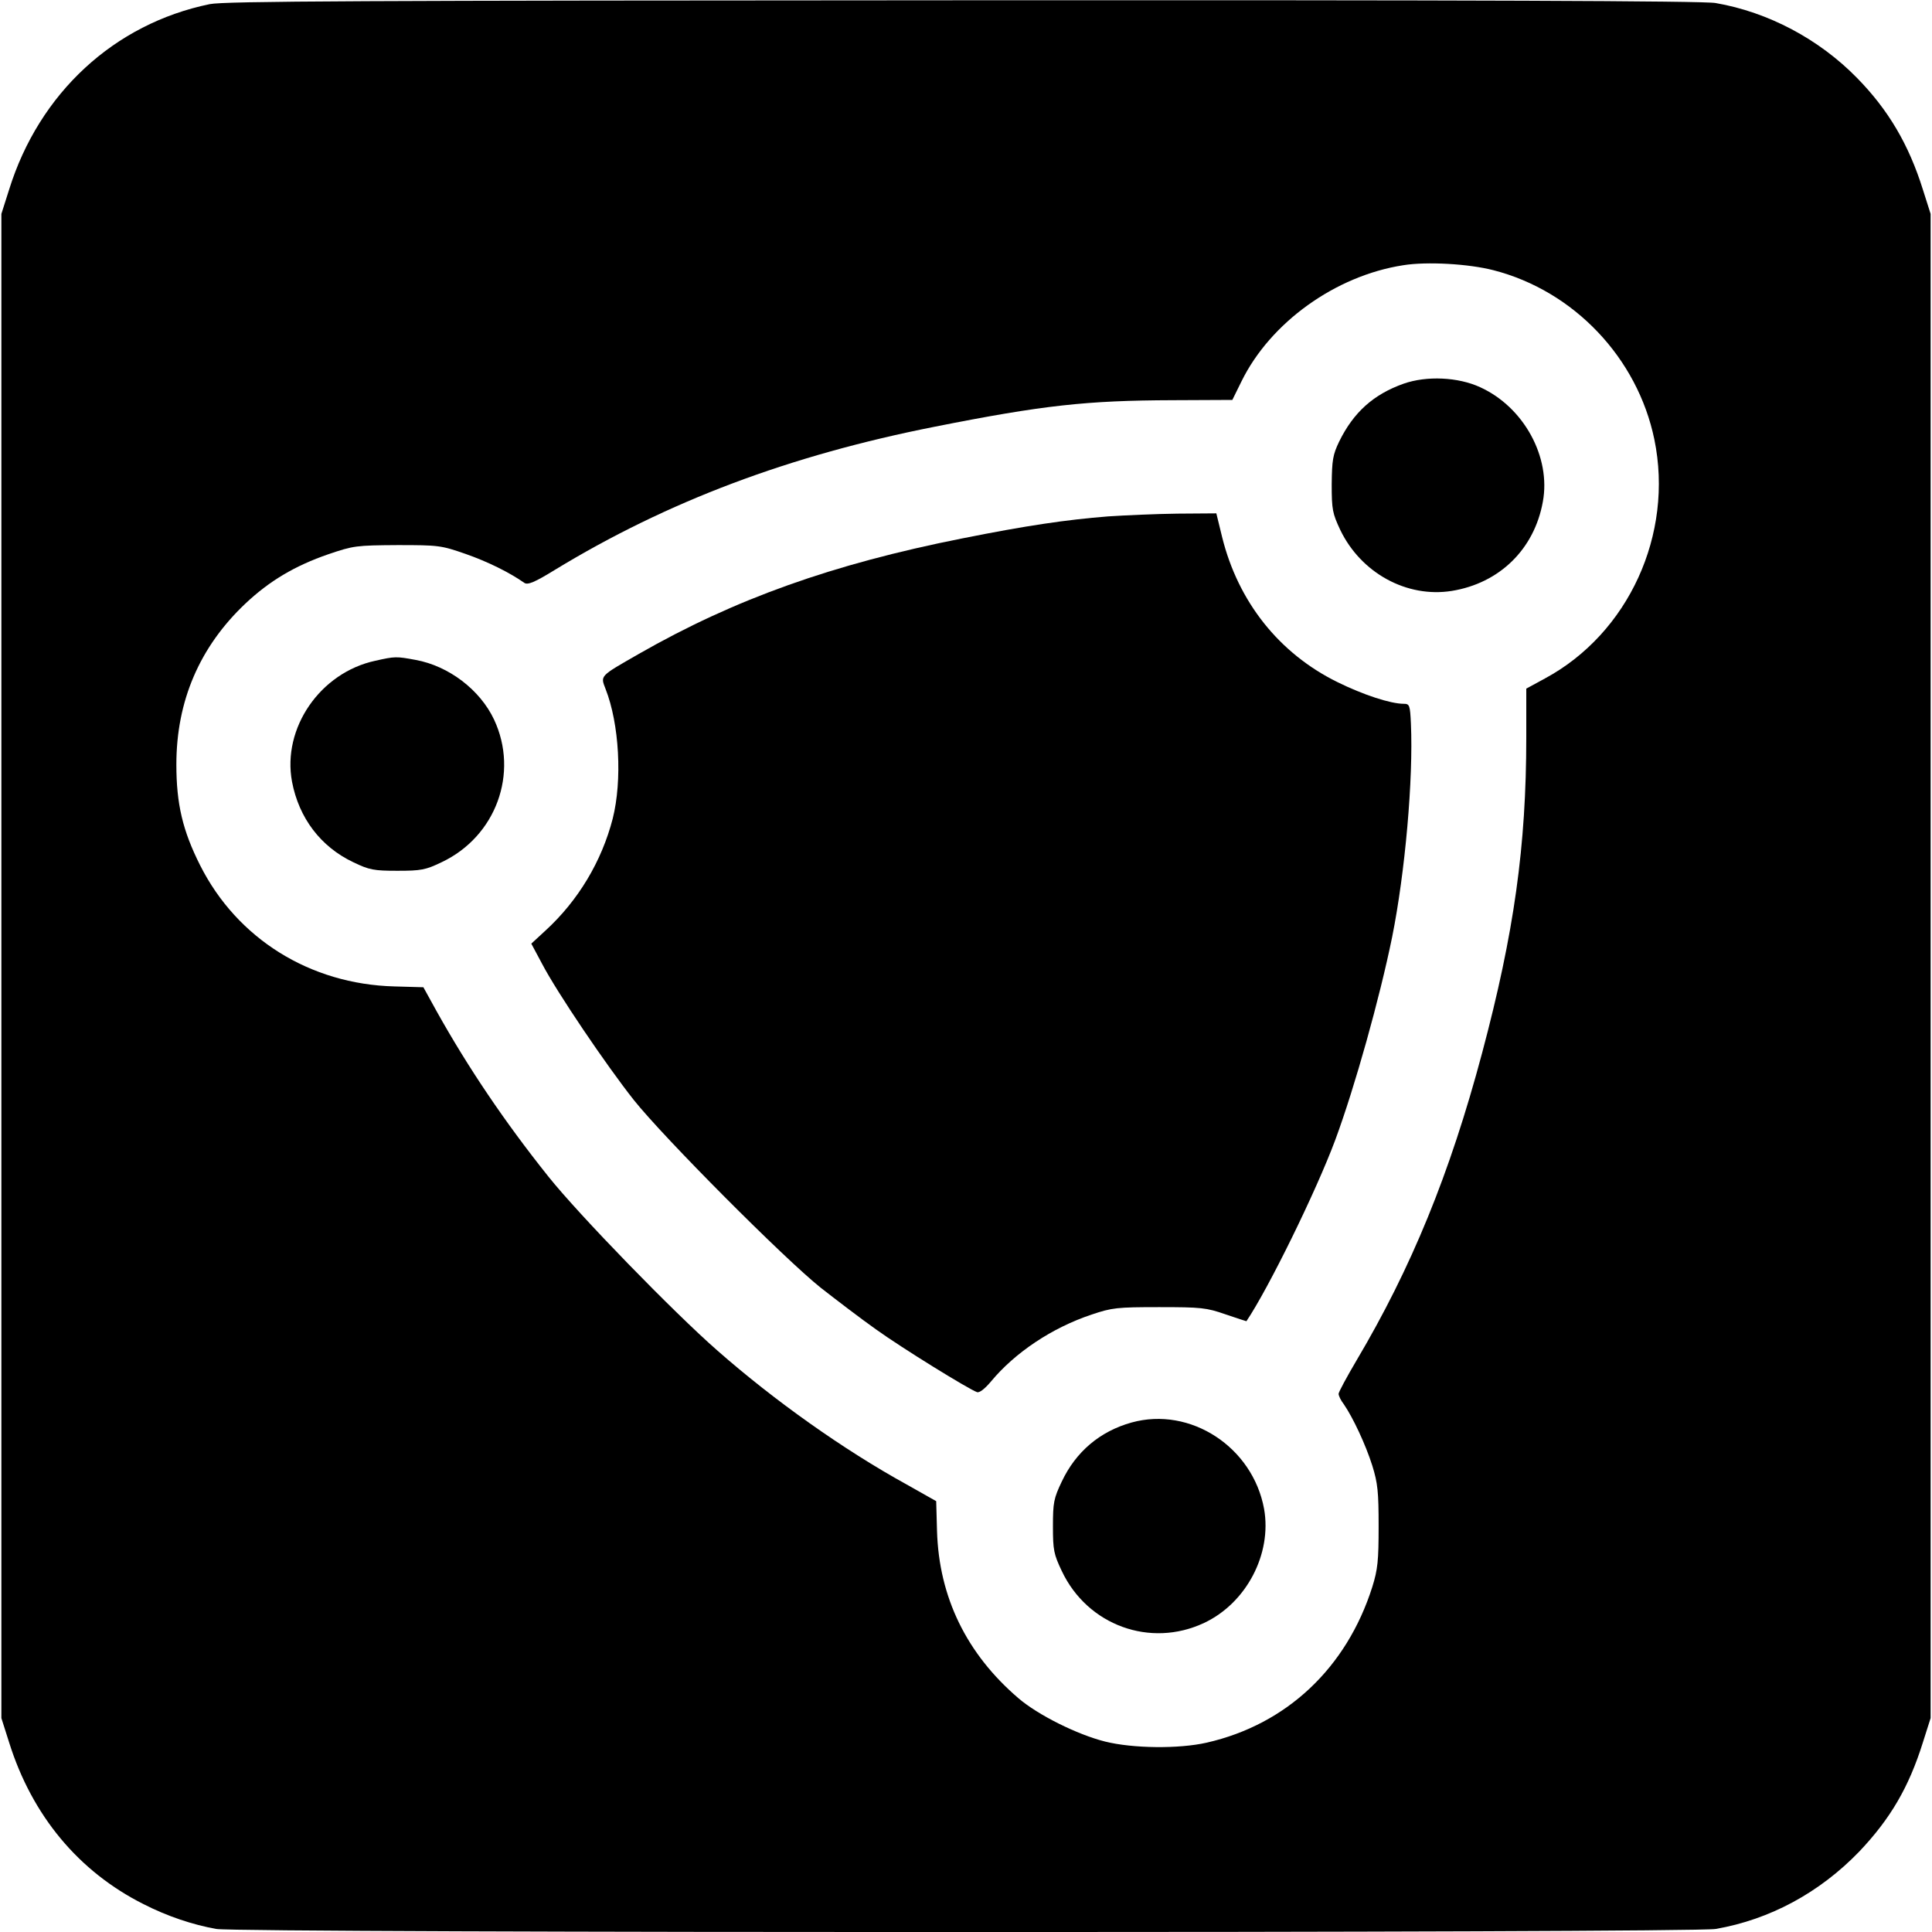
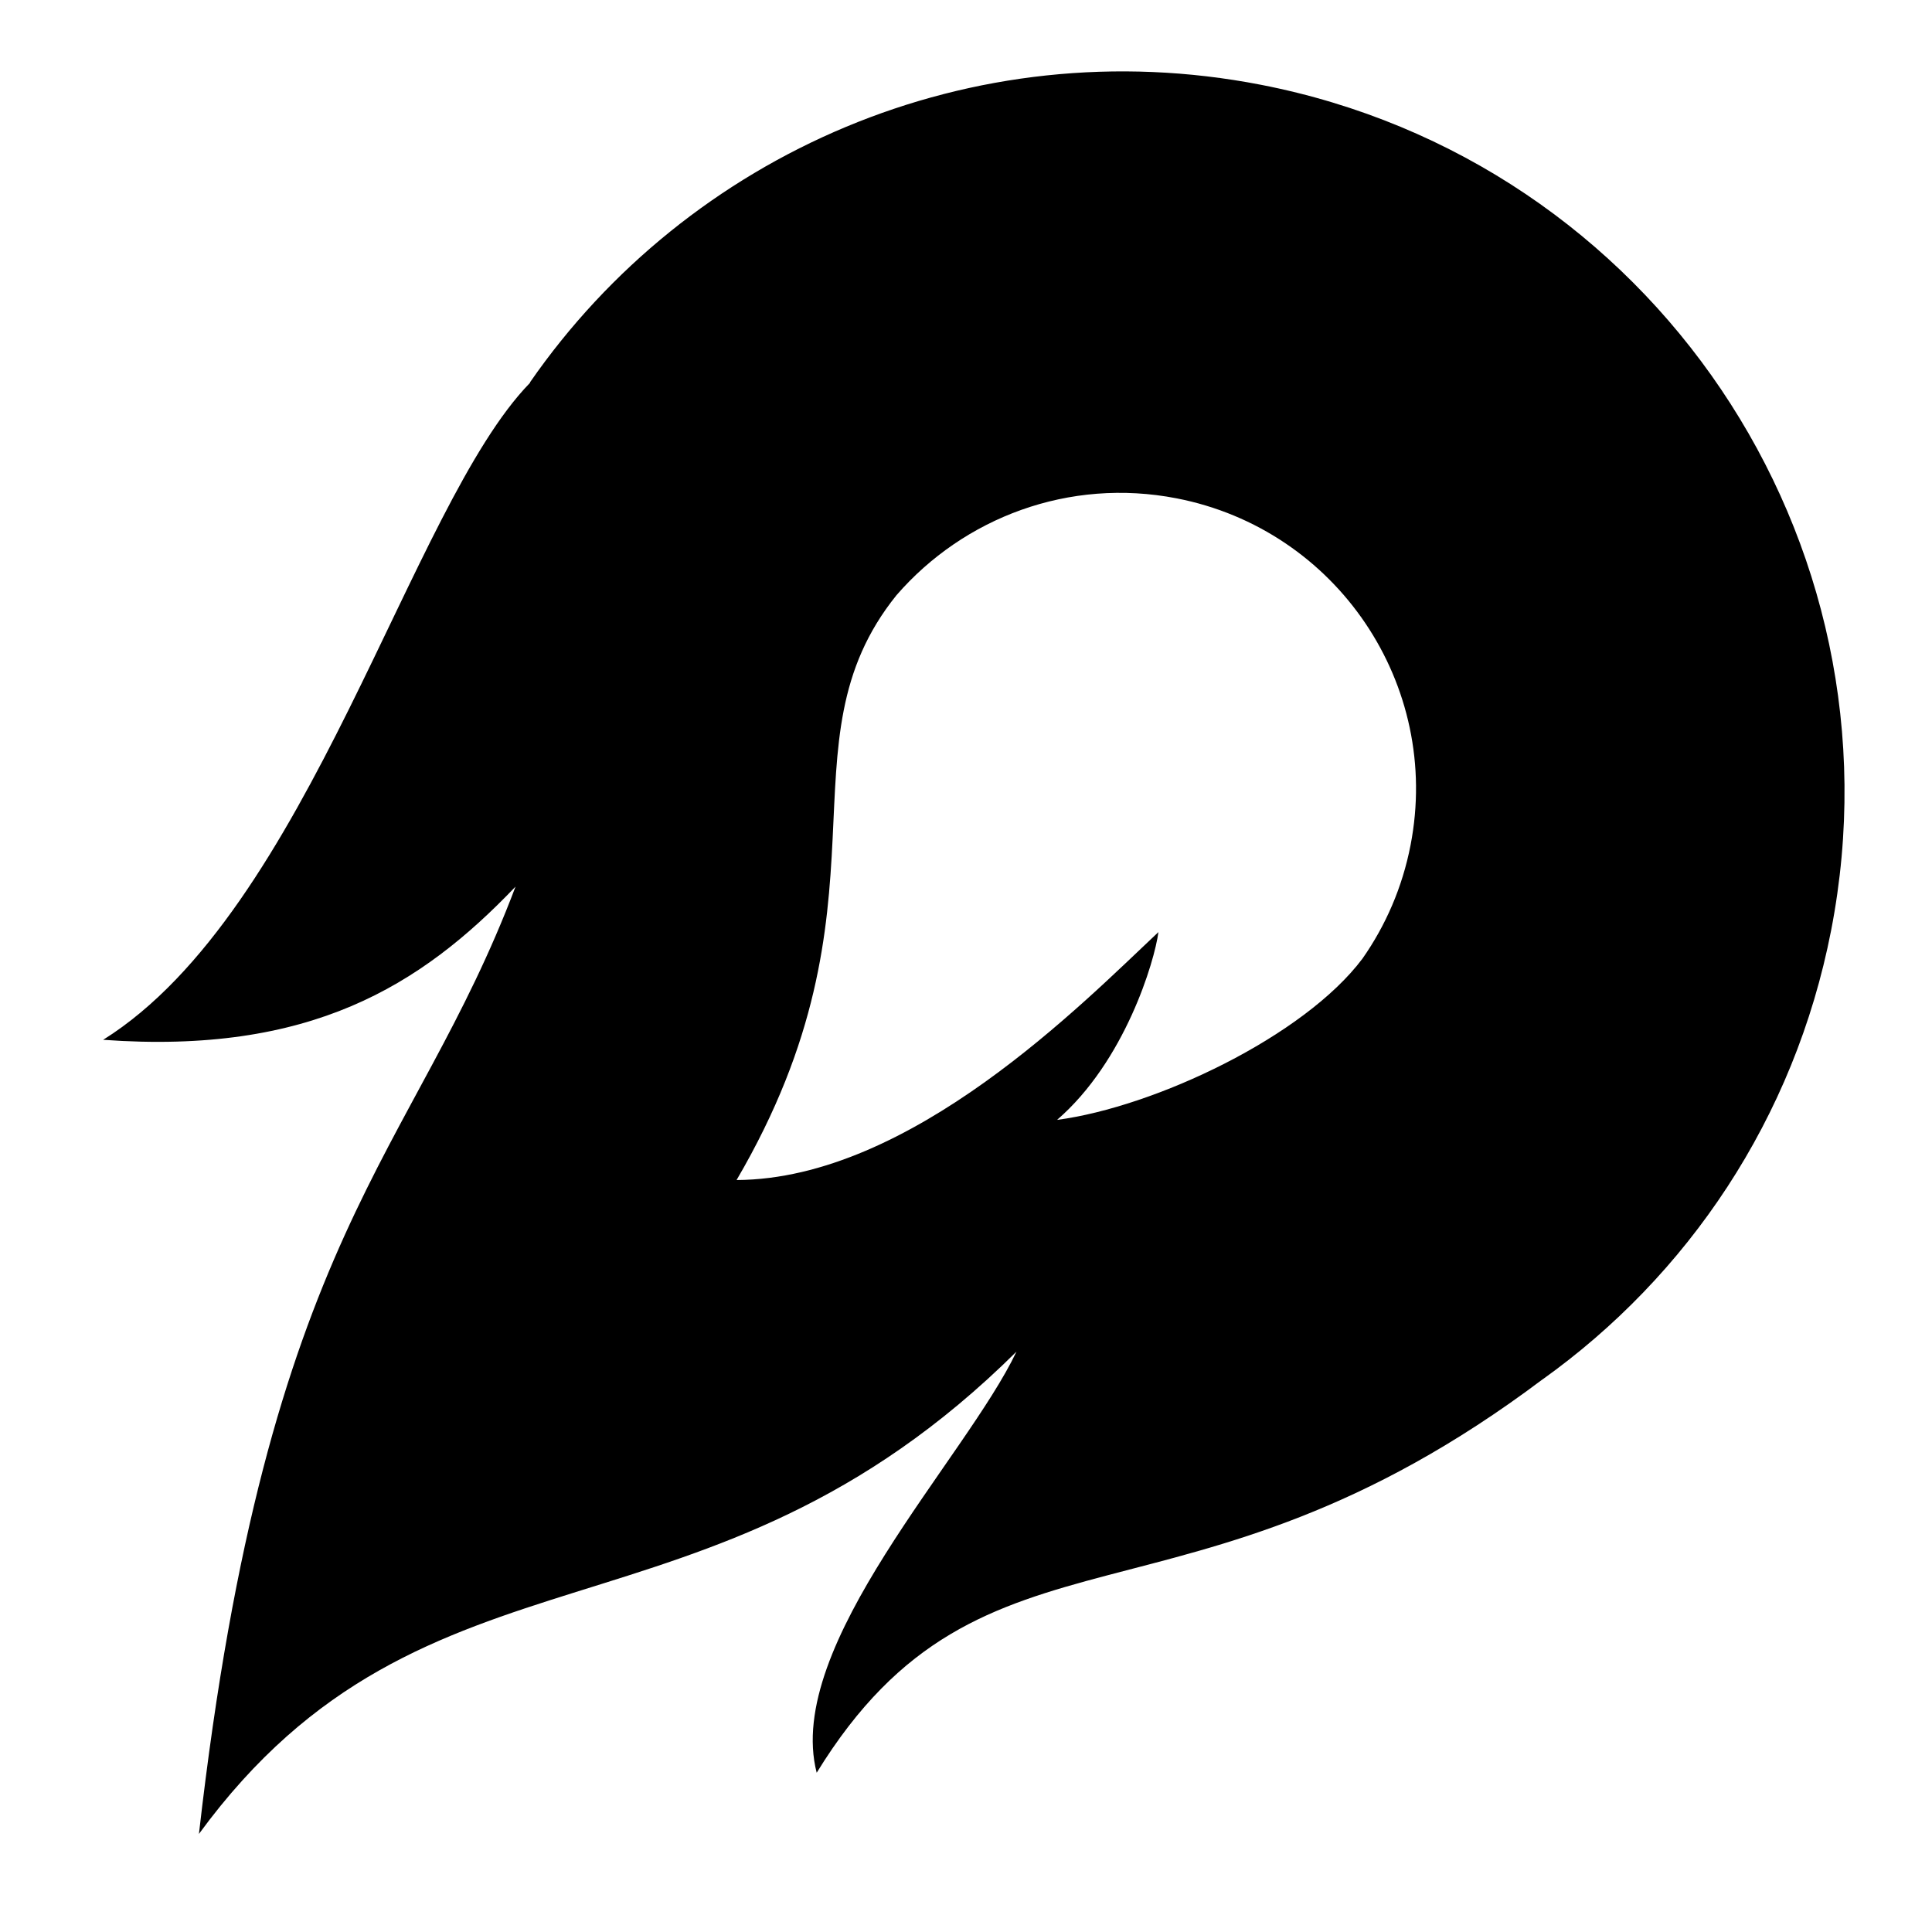
- <svg xmlns="http://www.w3.org/2000/svg" version="1.0" width="700pt" height="700pt" viewBox="0 0 700 700" preserveAspectRatio="xMidYMid meet">
-   <g transform="translate(0,700) scale(0.1,-0.1)" fill="#000000" stroke="none">
-     <path d="M760 6985 c-346 -71 -618 -322 -727 -672 l-28 -88 0 -2725 0 -2725 28 -88 c83 -265 252 -468 487 -586 86 -44 179 -75 264 -90 83 -15 5349 -15 5432 0 197 34 377 132 520 280 113 119 180 233 231 396 l28 88 0 2725 0 2725 -28 88 c-51 163 -125 289 -239 405 -137 140 -321 238 -512 271 -41 8 -902 11 -2725 10 -2180 -1 -2678 -3 -2731 -14z m4651 -964 c292 -75 522 -318 583 -613 71 -344 -94 -703 -396 -866 l-68 -37 0 -176 c0 -394 -44 -709 -160 -1144 -117 -439 -257 -780 -455 -1114 -36 -61 -65 -115 -65 -121 0 -7 8 -24 19 -38 33 -48 79 -146 103 -222 20 -64 23 -96 23 -220 0 -124 -3 -156 -23 -220 -93 -293 -310 -498 -600 -564 -101 -23 -268 -21 -368 4 -100 25 -243 96 -314 157 -188 161 -288 366 -295 606 l-3 108 -108 61 c-227 125 -478 303 -684 484 -159 139 -503 493 -613 631 -159 199 -291 395 -405 599 l-48 87 -105 3 c-306 8 -570 173 -704 439 -63 125 -86 222 -86 365 0 230 84 426 250 583 87 82 179 137 301 179 91 31 101 32 250 33 149 0 158 -1 247 -32 80 -28 159 -67 213 -105 12 -8 37 2 110 47 409 249 851 415 1377 519 393 78 550 95 863 96 l215 1 33 67 c105 214 341 383 586 421 86 14 238 5 327 -18z" />
-     <path d="M5086 5610 c-110 -39 -182 -104 -234 -210 -23 -48 -26 -67 -27 -155 0 -92 3 -105 31 -165 75 -156 241 -247 404 -221 173 28 299 151 330 323 30 162 -69 343 -227 415 -80 37 -194 42 -277 13z" />
-     <path d="M4015 5129 c-151 -12 -295 -33 -530 -80 -468 -93 -822 -219 -1170 -418 -143 -82 -140 -78 -121 -127 50 -127 61 -331 26 -470 -40 -155 -125 -297 -244 -406 l-51 -47 39 -73 c55 -105 231 -365 332 -493 109 -137 545 -575 678 -681 55 -43 144 -111 199 -150 96 -69 336 -217 367 -228 9 -3 28 12 50 38 87 105 221 195 365 243 74 25 92 27 245 27 152 0 171 -2 240 -26 41 -14 75 -25 76 -25 79 117 252 469 322 657 71 192 161 514 206 735 47 234 77 573 68 773 -3 67 -5 72 -26 72 -47 0 -146 32 -241 79 -211 104 -359 291 -417 525 l-21 86 -141 -1 c-78 -1 -190 -6 -251 -10z" />
-     <path d="M1360 4606 c-200 -43 -338 -244 -302 -438 25 -132 104 -236 222 -292 58 -28 75 -31 160 -31 85 0 102 3 160 31 197 93 281 323 190 517 -51 108 -164 194 -284 216 -70 13 -75 13 -146 -3z" />
-     <path d="M4100 1846 c-115 -32 -202 -106 -253 -214 -29 -61 -32 -76 -32 -162 0 -86 3 -101 32 -162 93 -197 321 -280 516 -188 153 72 246 250 217 413 -41 224 -267 372 -480 313z" />
+ <svg xmlns="http://www.w3.org/2000/svg" width="64px" height="64px" viewBox="0 0 64 64" version="1.1">
+   <defs />
+   <g id="Page-1" stroke="none" stroke-width="1" fill="none" fill-rule="evenodd">
+     <path d="M51.09,45.7 C39.19,54.647 32.601,49.699 27.054,58.724 C25.962,54.492 31.991,48.312 33.672,44.775 C23.325,55.029 14.144,50.423 6.59,60.751 C8.874,40.721 13.678,38.367 17.078,29.37 C13.93,32.667 10.27,34.941 3.417,34.445 C10.243,30.176 13.584,16.773 17.542,12.698 C17.548,12.69 17.555,12.683 17.562,12.676 L17.555,12.668 C22.787,5.109 32.164,0.942 41.767,2.808 C54.719,5.326 63.177,17.866 60.659,30.817 C59.444,37.068 55.895,42.272 51.091,45.701 L51.09,45.7 Z M35.016,37.098 C38.274,36.666 43.205,34.327 45.133,31.756 C45.9,30.663 46.455,29.394 46.726,27.999 C47.759,22.685 44.289,17.541 38.976,16.508 C35.413,15.815 31.926,17.147 29.697,19.717 C25.718,24.655 29.799,29.866 24.4,39.09 C30.175,39.063 35.883,33.216 38.374,30.877 C38.249,31.844 37.26,35.162 35.016,37.098 Z" id="Combined-Shape" fill="#000000" />
  </g>
</svg>
